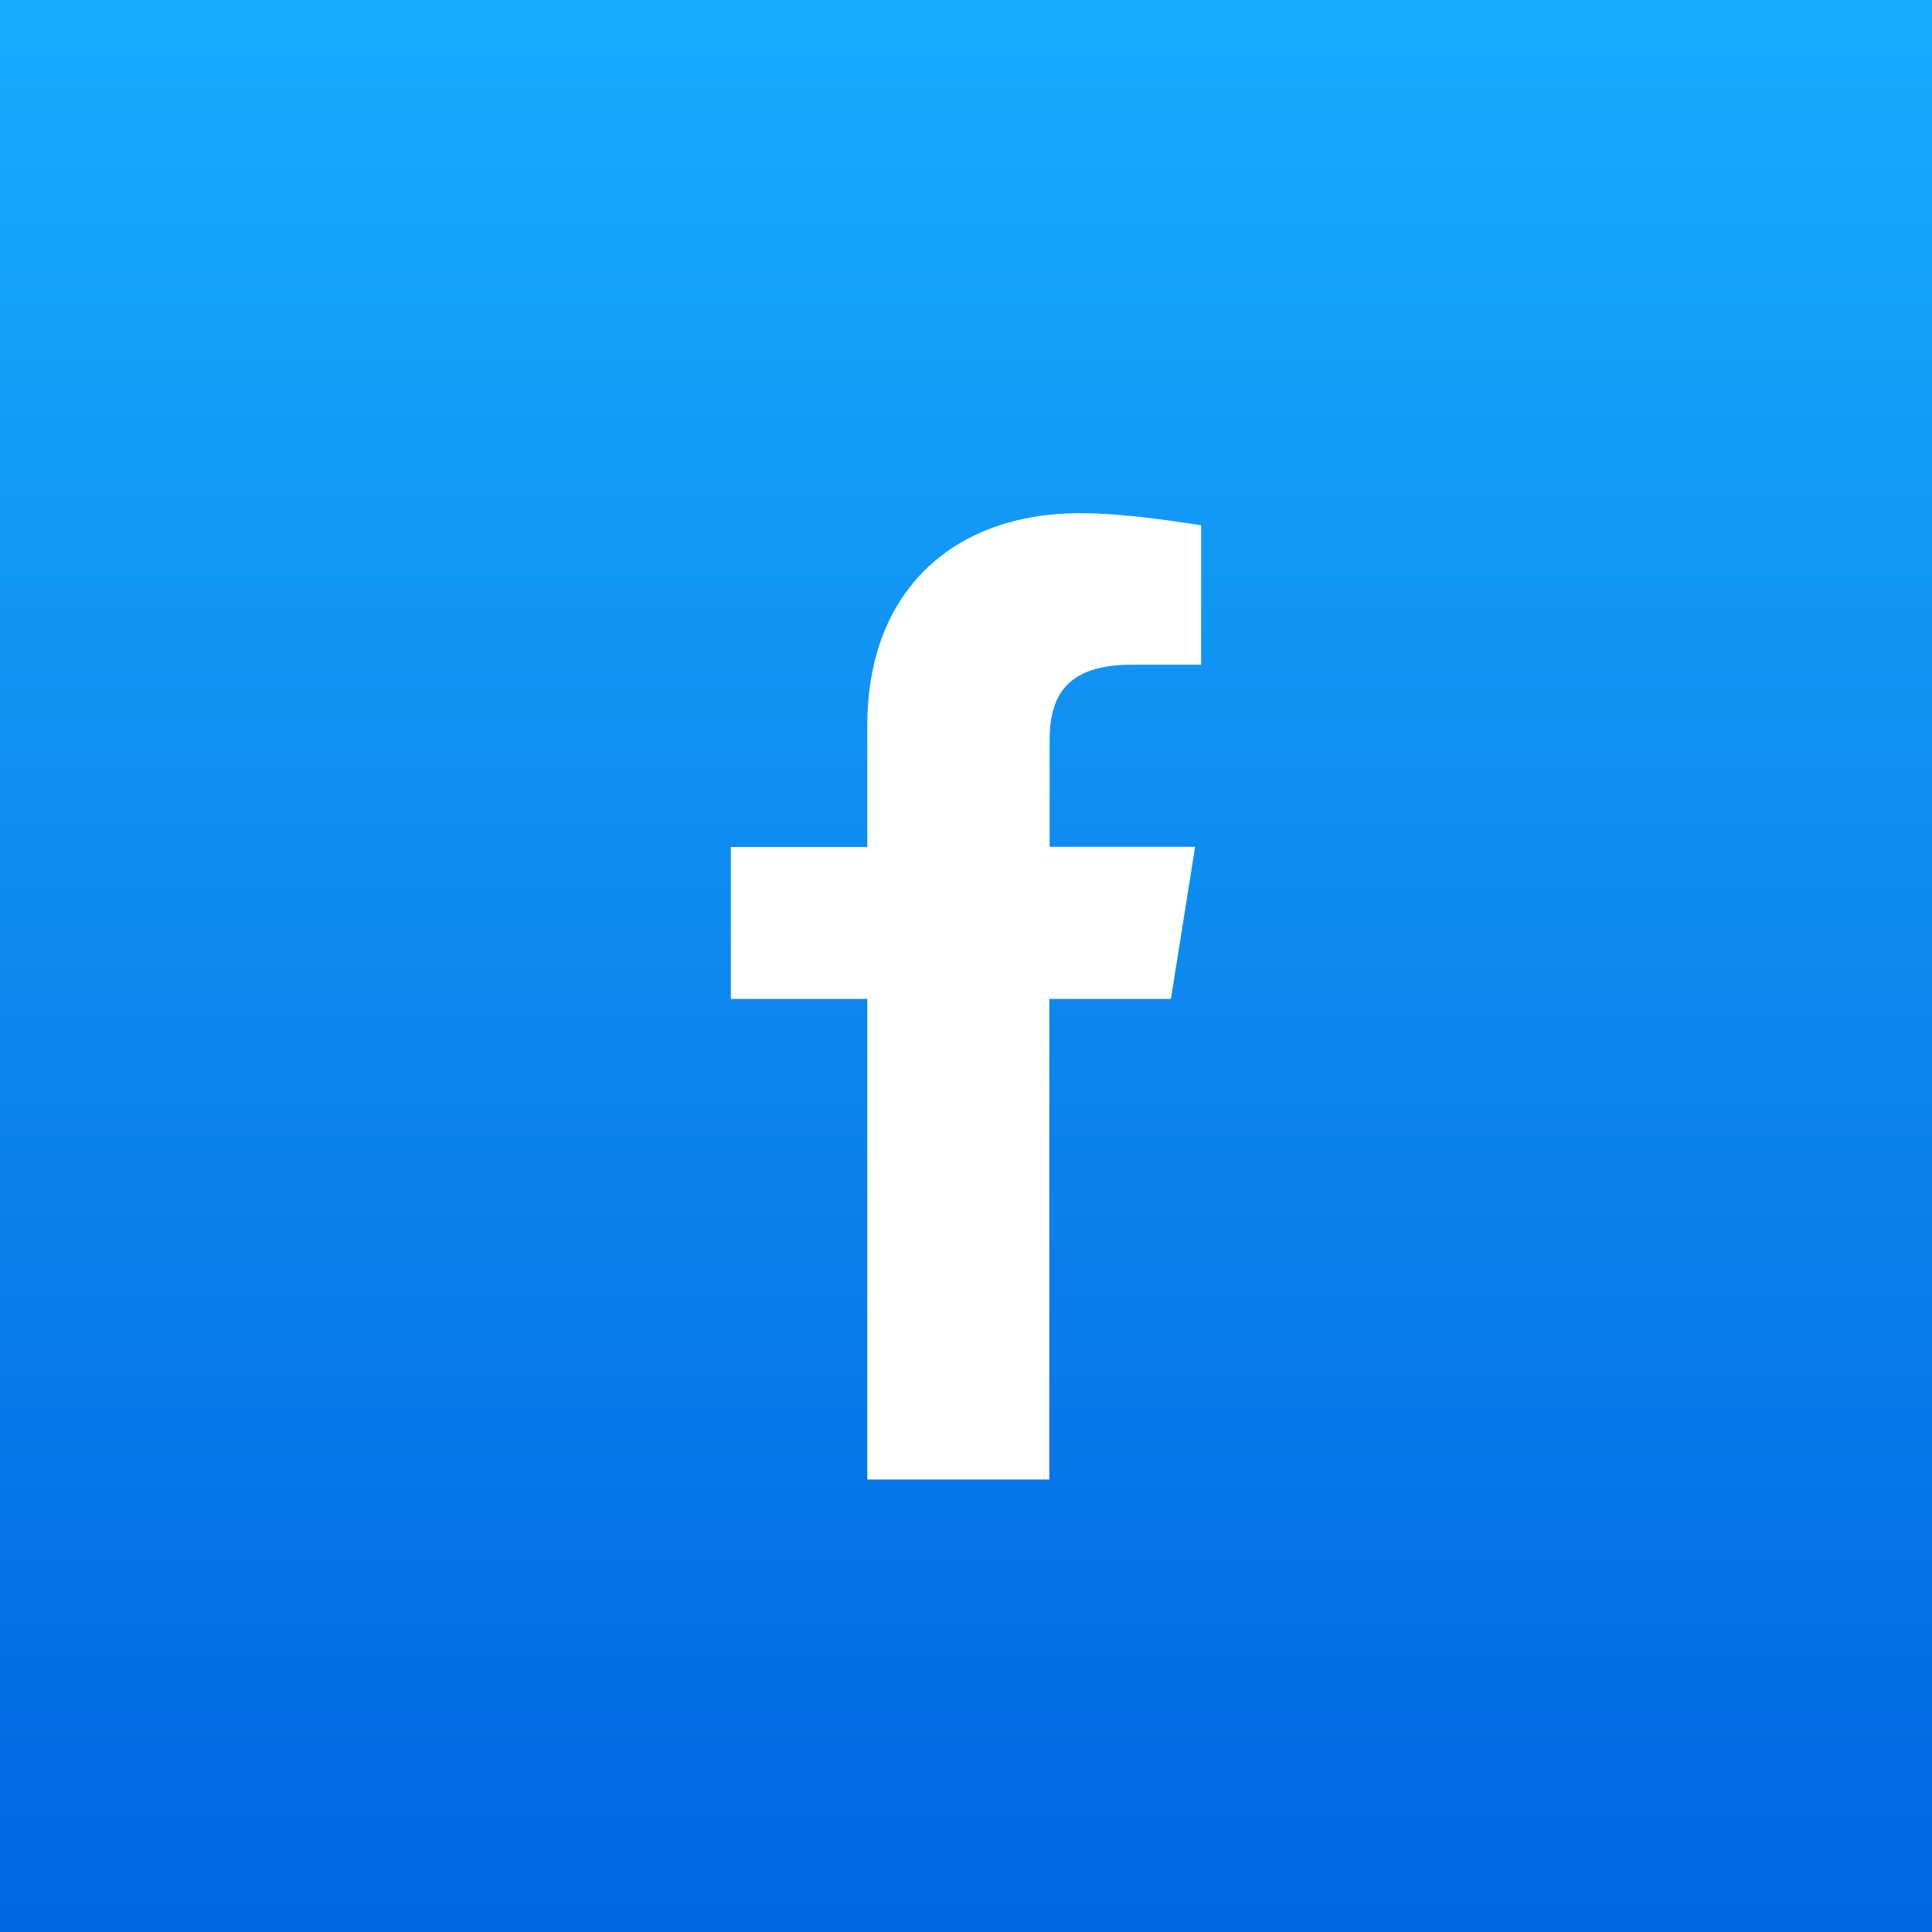
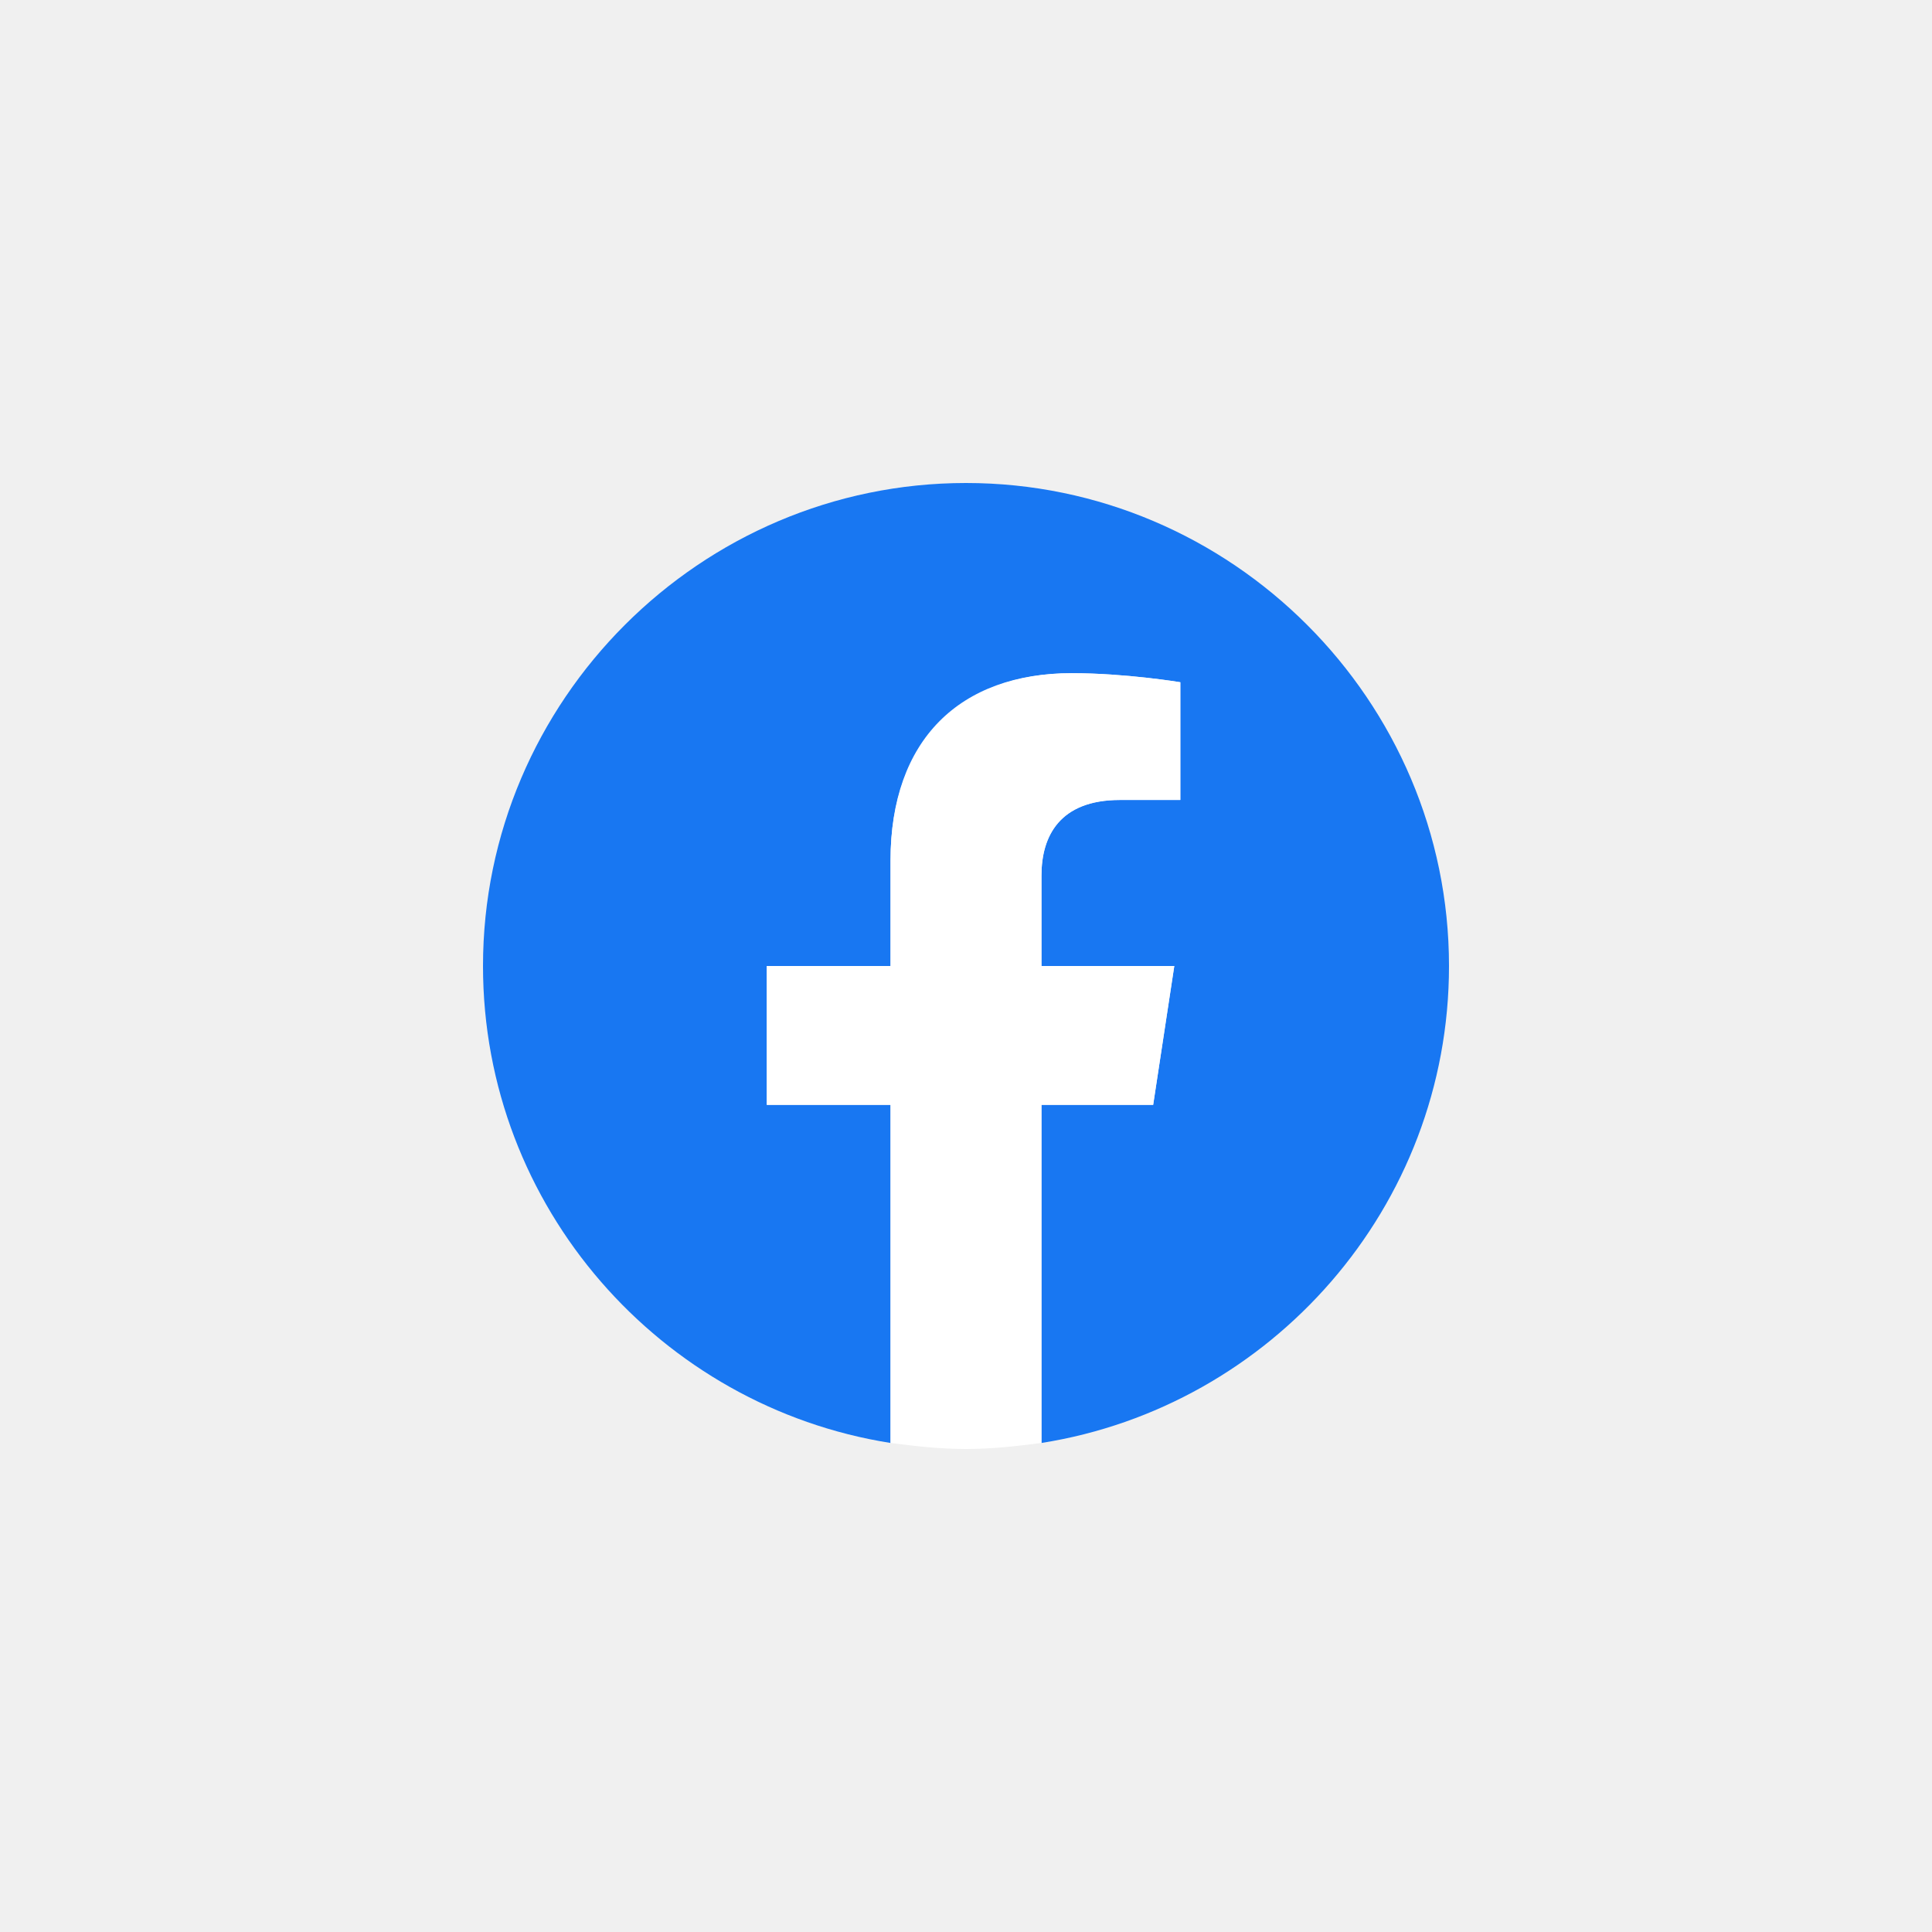
- <svg xmlns="http://www.w3.org/2000/svg" id="a" viewBox="0 0 64 64">
-   <defs>
-     <style>.c{fill:url(#b);}.d{fill:#fff;}</style>
-     <linearGradient id="b" x1="32" y1="67.2" x2="32" y2="-3.2" gradientTransform="matrix(1, 0, 0, 1, 0, 0)" gradientUnits="userSpaceOnUse">
-       <stop offset="0" stop-color="#0062e0" />
-       <stop offset="1" stop-color="#19afff" />
-     </linearGradient>
-   </defs>
-   <rect class="c" x="-3.2" y="-3.2" width="70.4" height="70.4" />
-   <path class="d" d="M38.79,33.08l.8-5.03h-4.82v-3.52c0-1.41,.5-2.51,2.71-2.51h2.31v-4.62c-1.31-.2-2.71-.4-4.02-.4-4.12,0-7.04,2.51-7.04,7.04v4.02h-4.52v5.03h4.52v15.92h6.03v-15.92h4.02Z" />
+ <svg xmlns="http://www.w3.org/2000/svg" version="1.1" id="a" x="0px" y="0px" viewBox="0 0 64 64" style="enable-background:new 0 0 64 64;" xml:space="preserve">
+   <style type="text/css">
+ 	.st0{fill:url(#SVGID_1_);}
+ 	.st1{fill:#1877F2;}
+ 	.st2{fill:#FFFFFF;}
+ </style>
+   <linearGradient id="SVGID_1_" gradientUnits="userSpaceOnUse" x1="119.143" y1="-3.31" x2="119.143" y2="67.09" gradientTransform="matrix(1 0 0 -1 0 63.8898)">
+     <stop offset="0" style="stop-color:#0062E0" />
+     <stop offset="1" style="stop-color:#19AFFF" />
+   </linearGradient>
+   <rect x="83.9" y="-3.2" class="st0" width="70.4" height="70.4" />
+   <g>
+     <path class="st1" d="M48,32c0-8.8-7.2-16-16-16s-16,7.2-16,16c0,8,5.9,14.6,13.5,15.8V36.6h-4.1V32h4.1v-3.5c0-4,2.4-6.2,6-6.2   c1.8,0,3.6,0.3,3.6,0.3v3.9h-2c-2,0-2.6,1.2-2.6,2.5v3h4.4l-0.7,4.6h-3.7v11.2C42.1,46.6,48,40,48,32z" />
+     <path class="st2" d="M38.2,36.6l0.7-4.6h-4.4v-3c0-1.3,0.6-2.5,2.6-2.5h2v-3.9c0,0-1.8-0.3-3.6-0.3c-3.7,0-6,2.2-6,6.2V32h-4.1v4.6   h4.1v11.2c0.8,0.1,1.6,0.2,2.5,0.2c0.9,0,1.7-0.1,2.5-0.2V36.6H38.2z" />
+   </g>
</svg>
